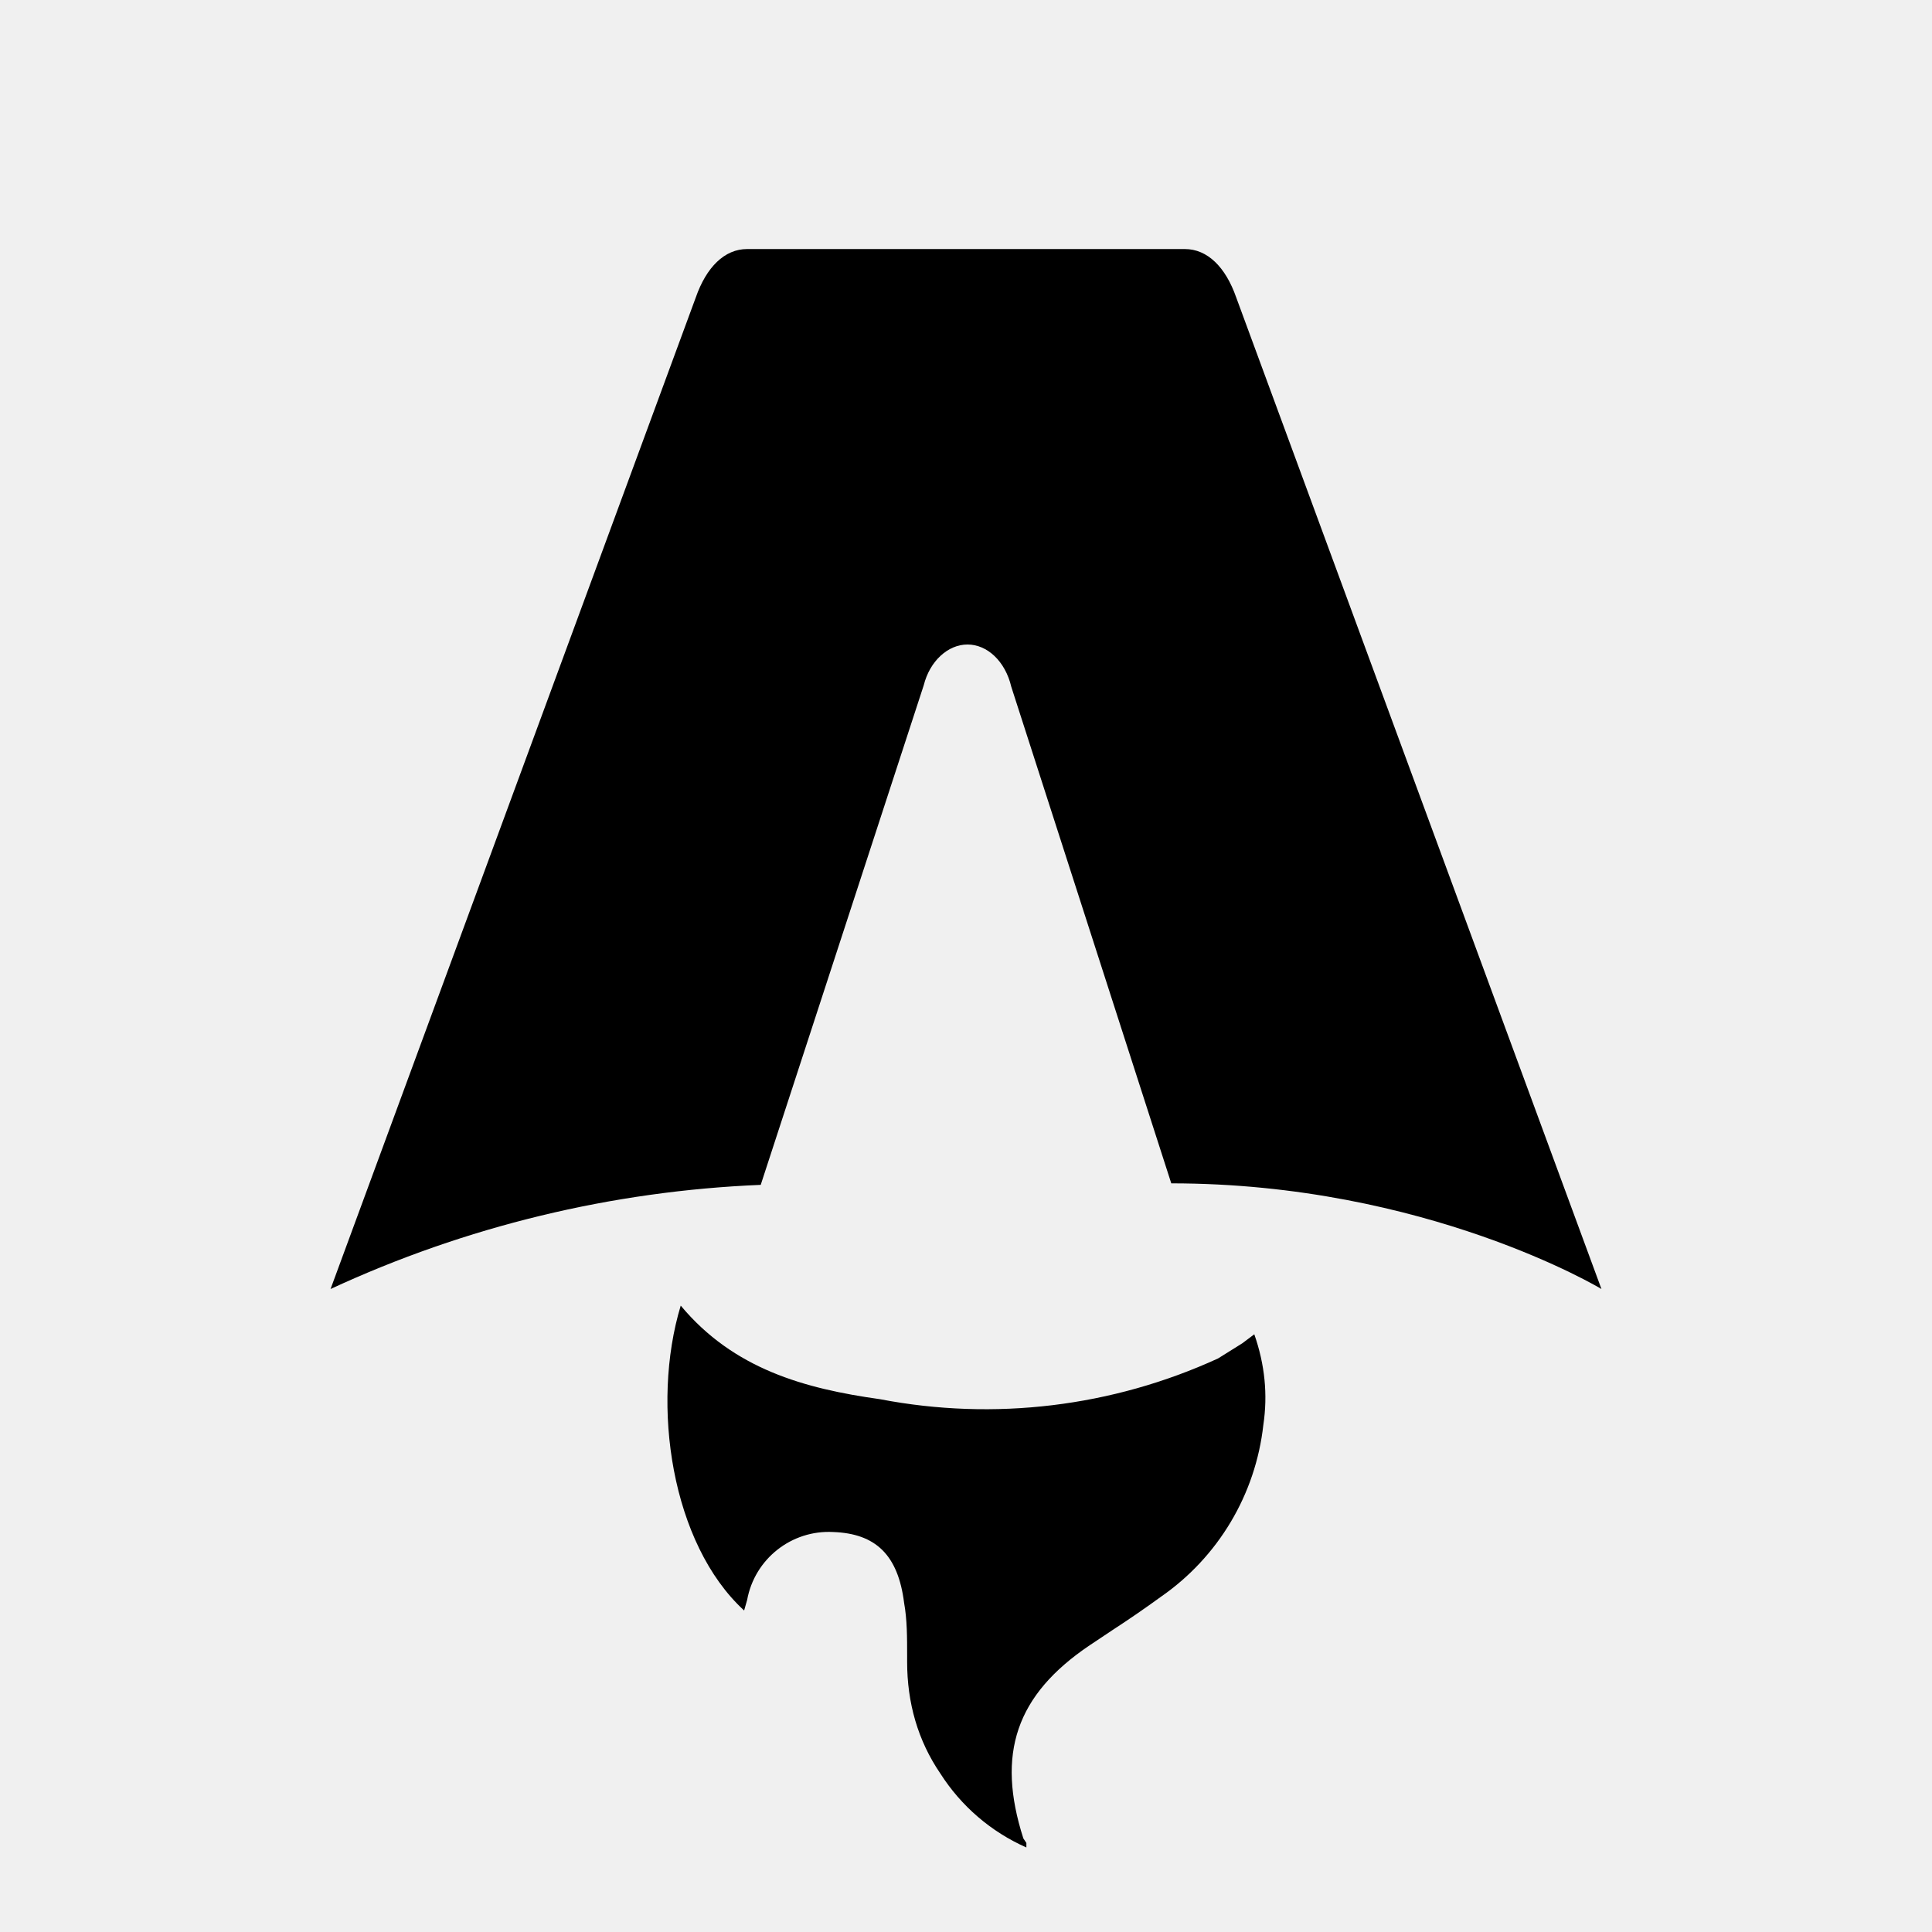
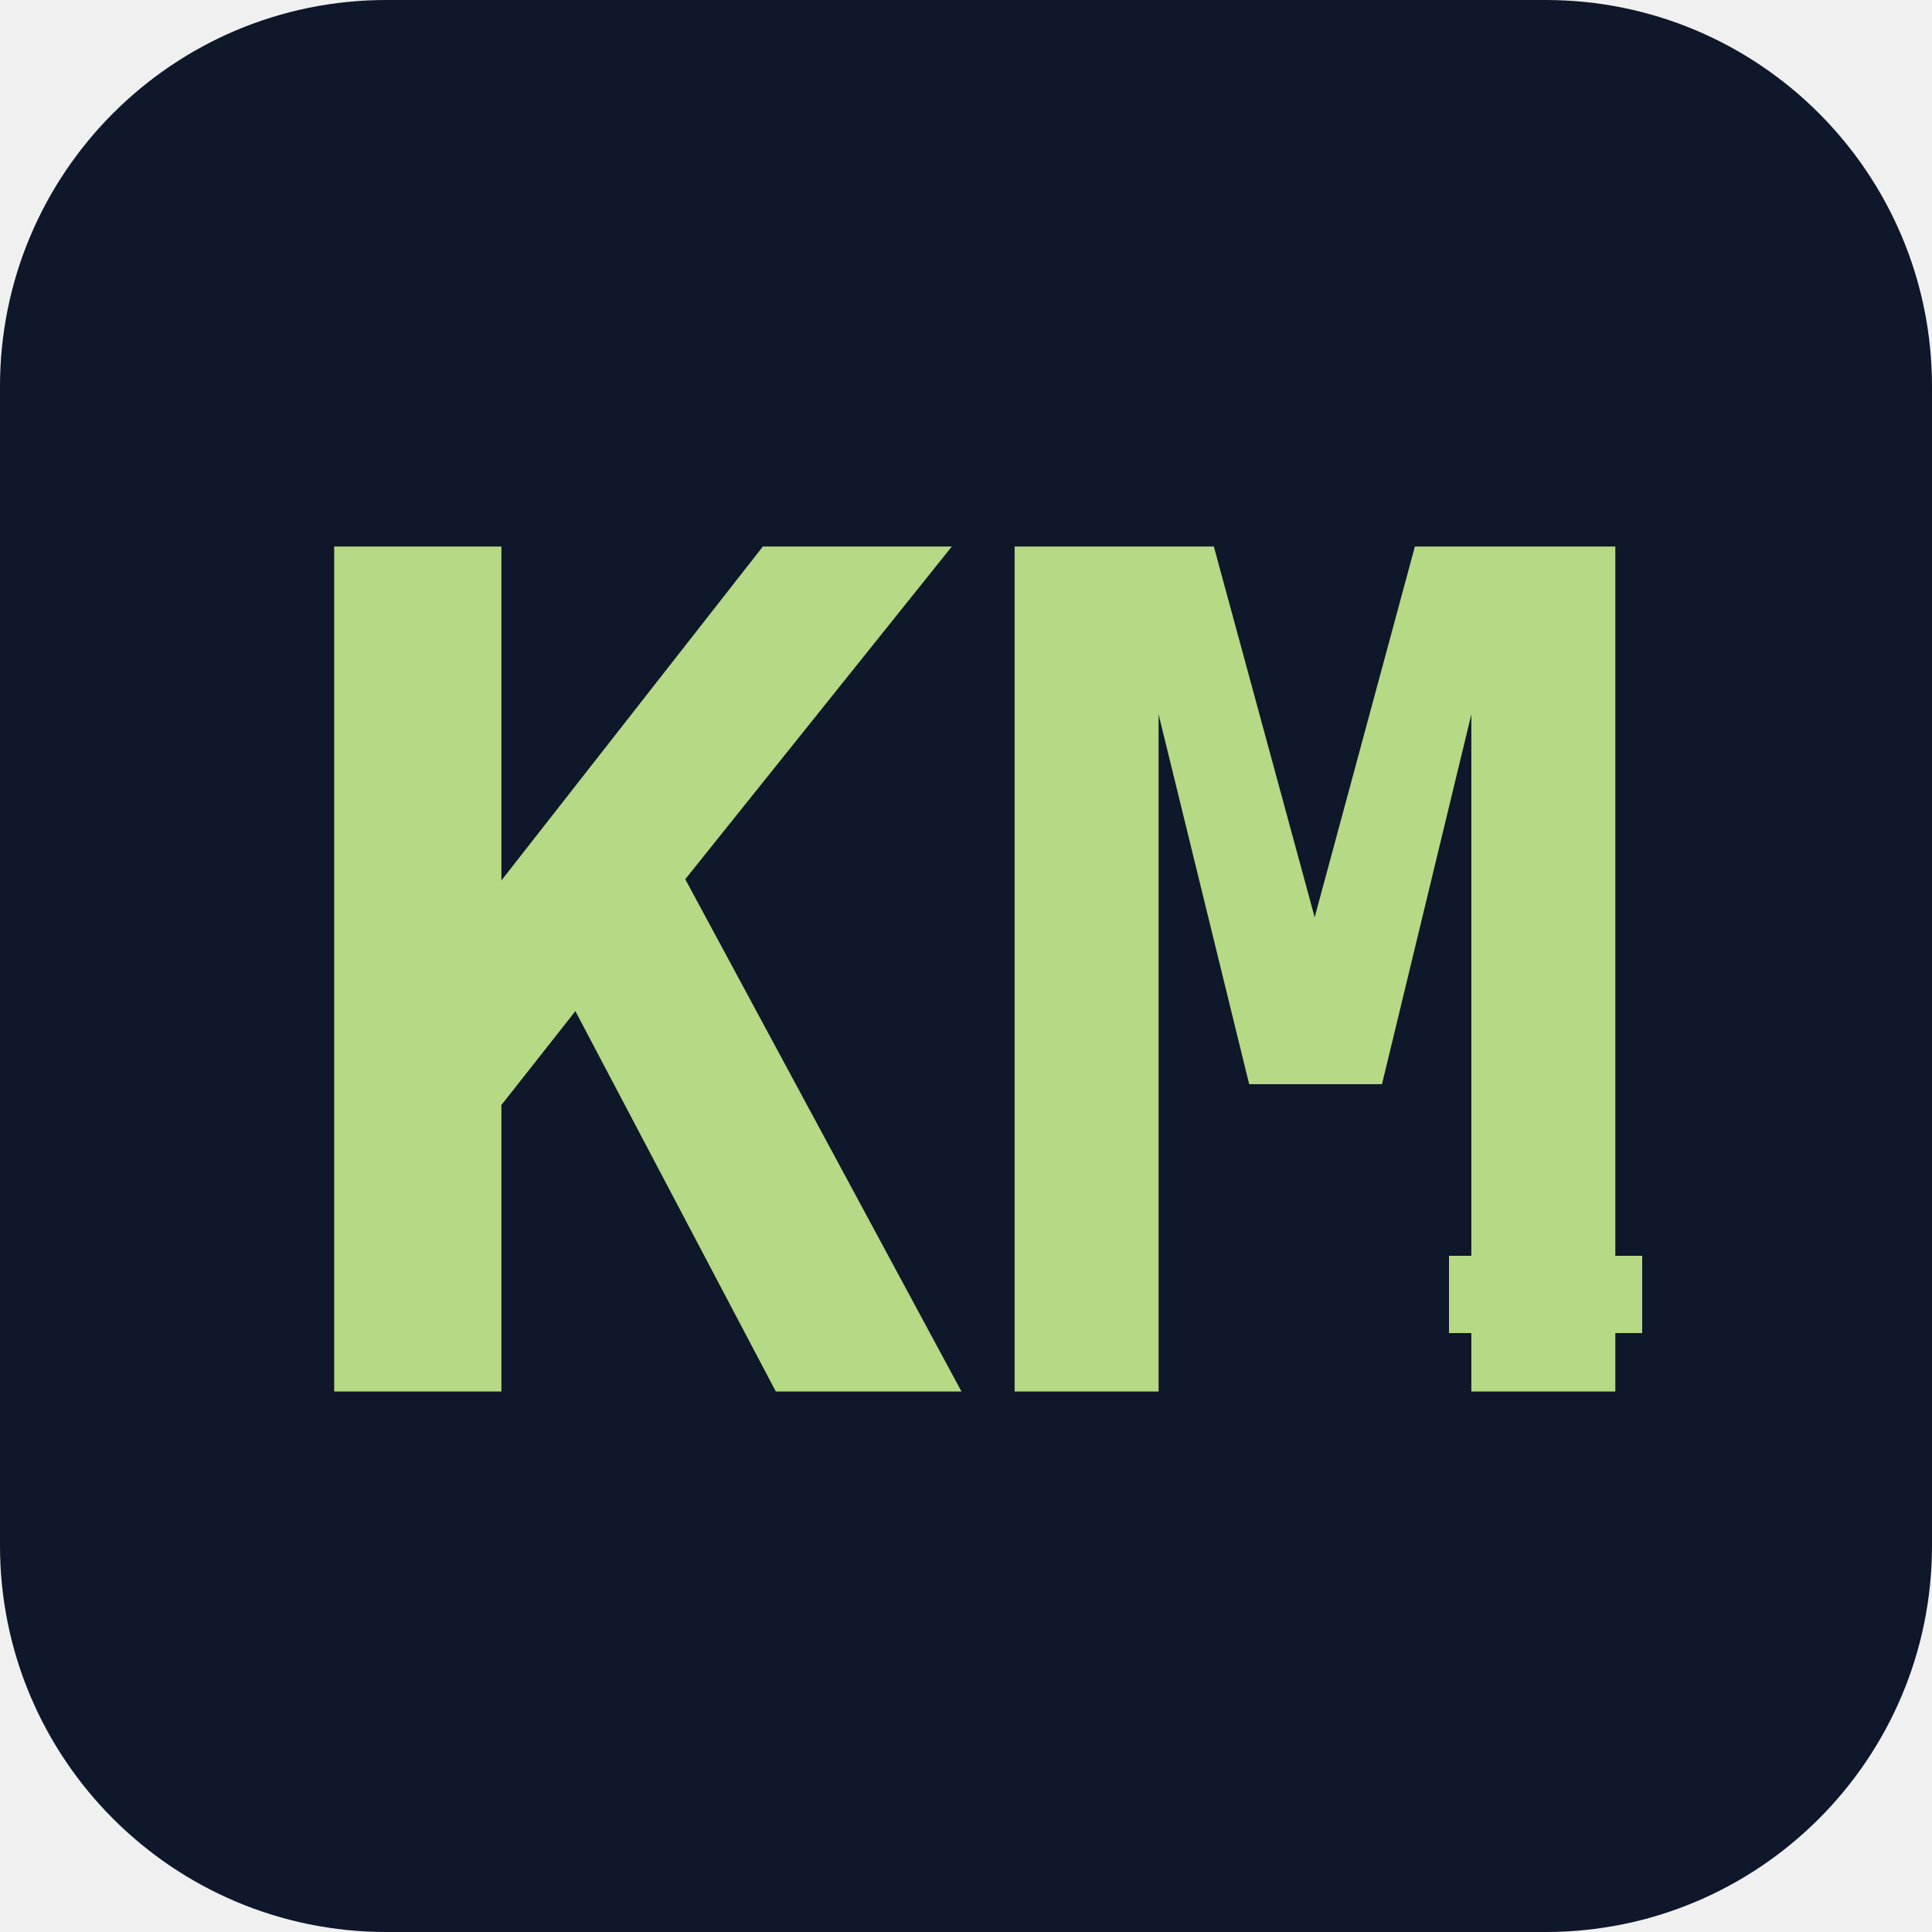
- <svg xmlns="http://www.w3.org/2000/svg" fill="none" viewBox="0 0 128 128">
-   <path d="M50.4 78.5a75.1 75.1 0 0 0-28.5 6.9l24.2-65.7c.7-2 1.9-3.2 3.4-3.2h29c1.5 0 2.7 1.2 3.4 3.2l24.2 65.7s-11.6-7-28.5-7L67 45.5c-.4-1.7-1.6-2.8-2.9-2.8-1.3 0-2.5 1.1-2.9 2.7L50.4 78.5Zm-1.1 28.2Zm-4.2-20.2c-2 6.6-.6 15.8 4.2 20.2a17.5 17.5 0 0 1 .2-.7 5.5 5.5 0 0 1 5.7-4.5c2.8.1 4.3 1.5 4.7 4.7.2 1.1.2 2.3.2 3.5v.4c0 2.7.7 5.2 2.2 7.4a13 13 0 0 0 5.7 4.9v-.3l-.2-.3c-1.8-5.6-.5-9.5 4.4-12.8l1.5-1a73 73 0 0 0 3.2-2.2 16 16 0 0 0 6.8-11.4c.3-2 .1-4-.6-6l-.8.6-1.6 1a37 37 0 0 1-22.4 2.7c-5-.7-9.7-2-13.2-6.2Z" />
-   <style>
-         path { fill: #000; }
-         @media (prefers-color-scheme: dark) {
-             path { fill: #FFF; }
-         }
-     </style>
+ <svg xmlns="http://www.w3.org/2000/svg" viewBox="0 0 100 100">
+   <rect width="100" height="100" rx="20" fill="#0f172a" />
+   <text x="50%" y="55%" dominant-baseline="middle" text-anchor="middle" fill="#B5D984" font-family="monospace" font-weight="bold" font-size="60">
+     KM
+   </text>
+   <rect x="75" y="65" width="10" height="4" fill="#B5D984">
+     <animate attributeName="opacity" values="1;0;1" dur="1s" repeatCount="indefinite" />
+   </rect>
</svg>
